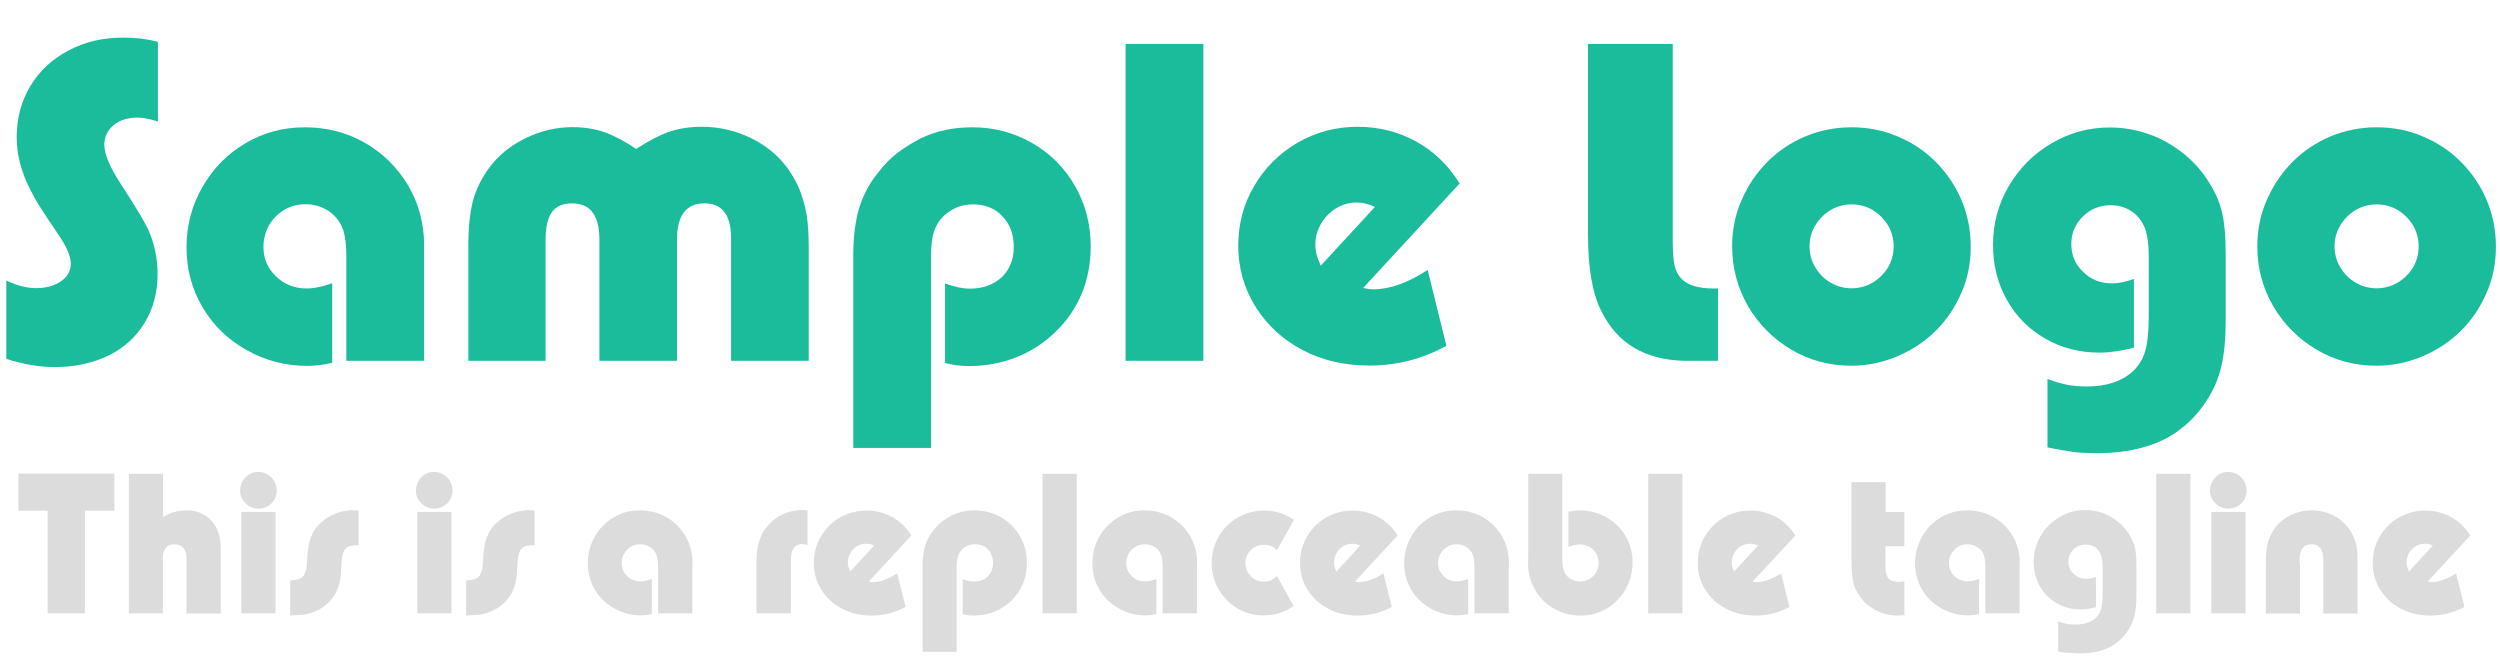
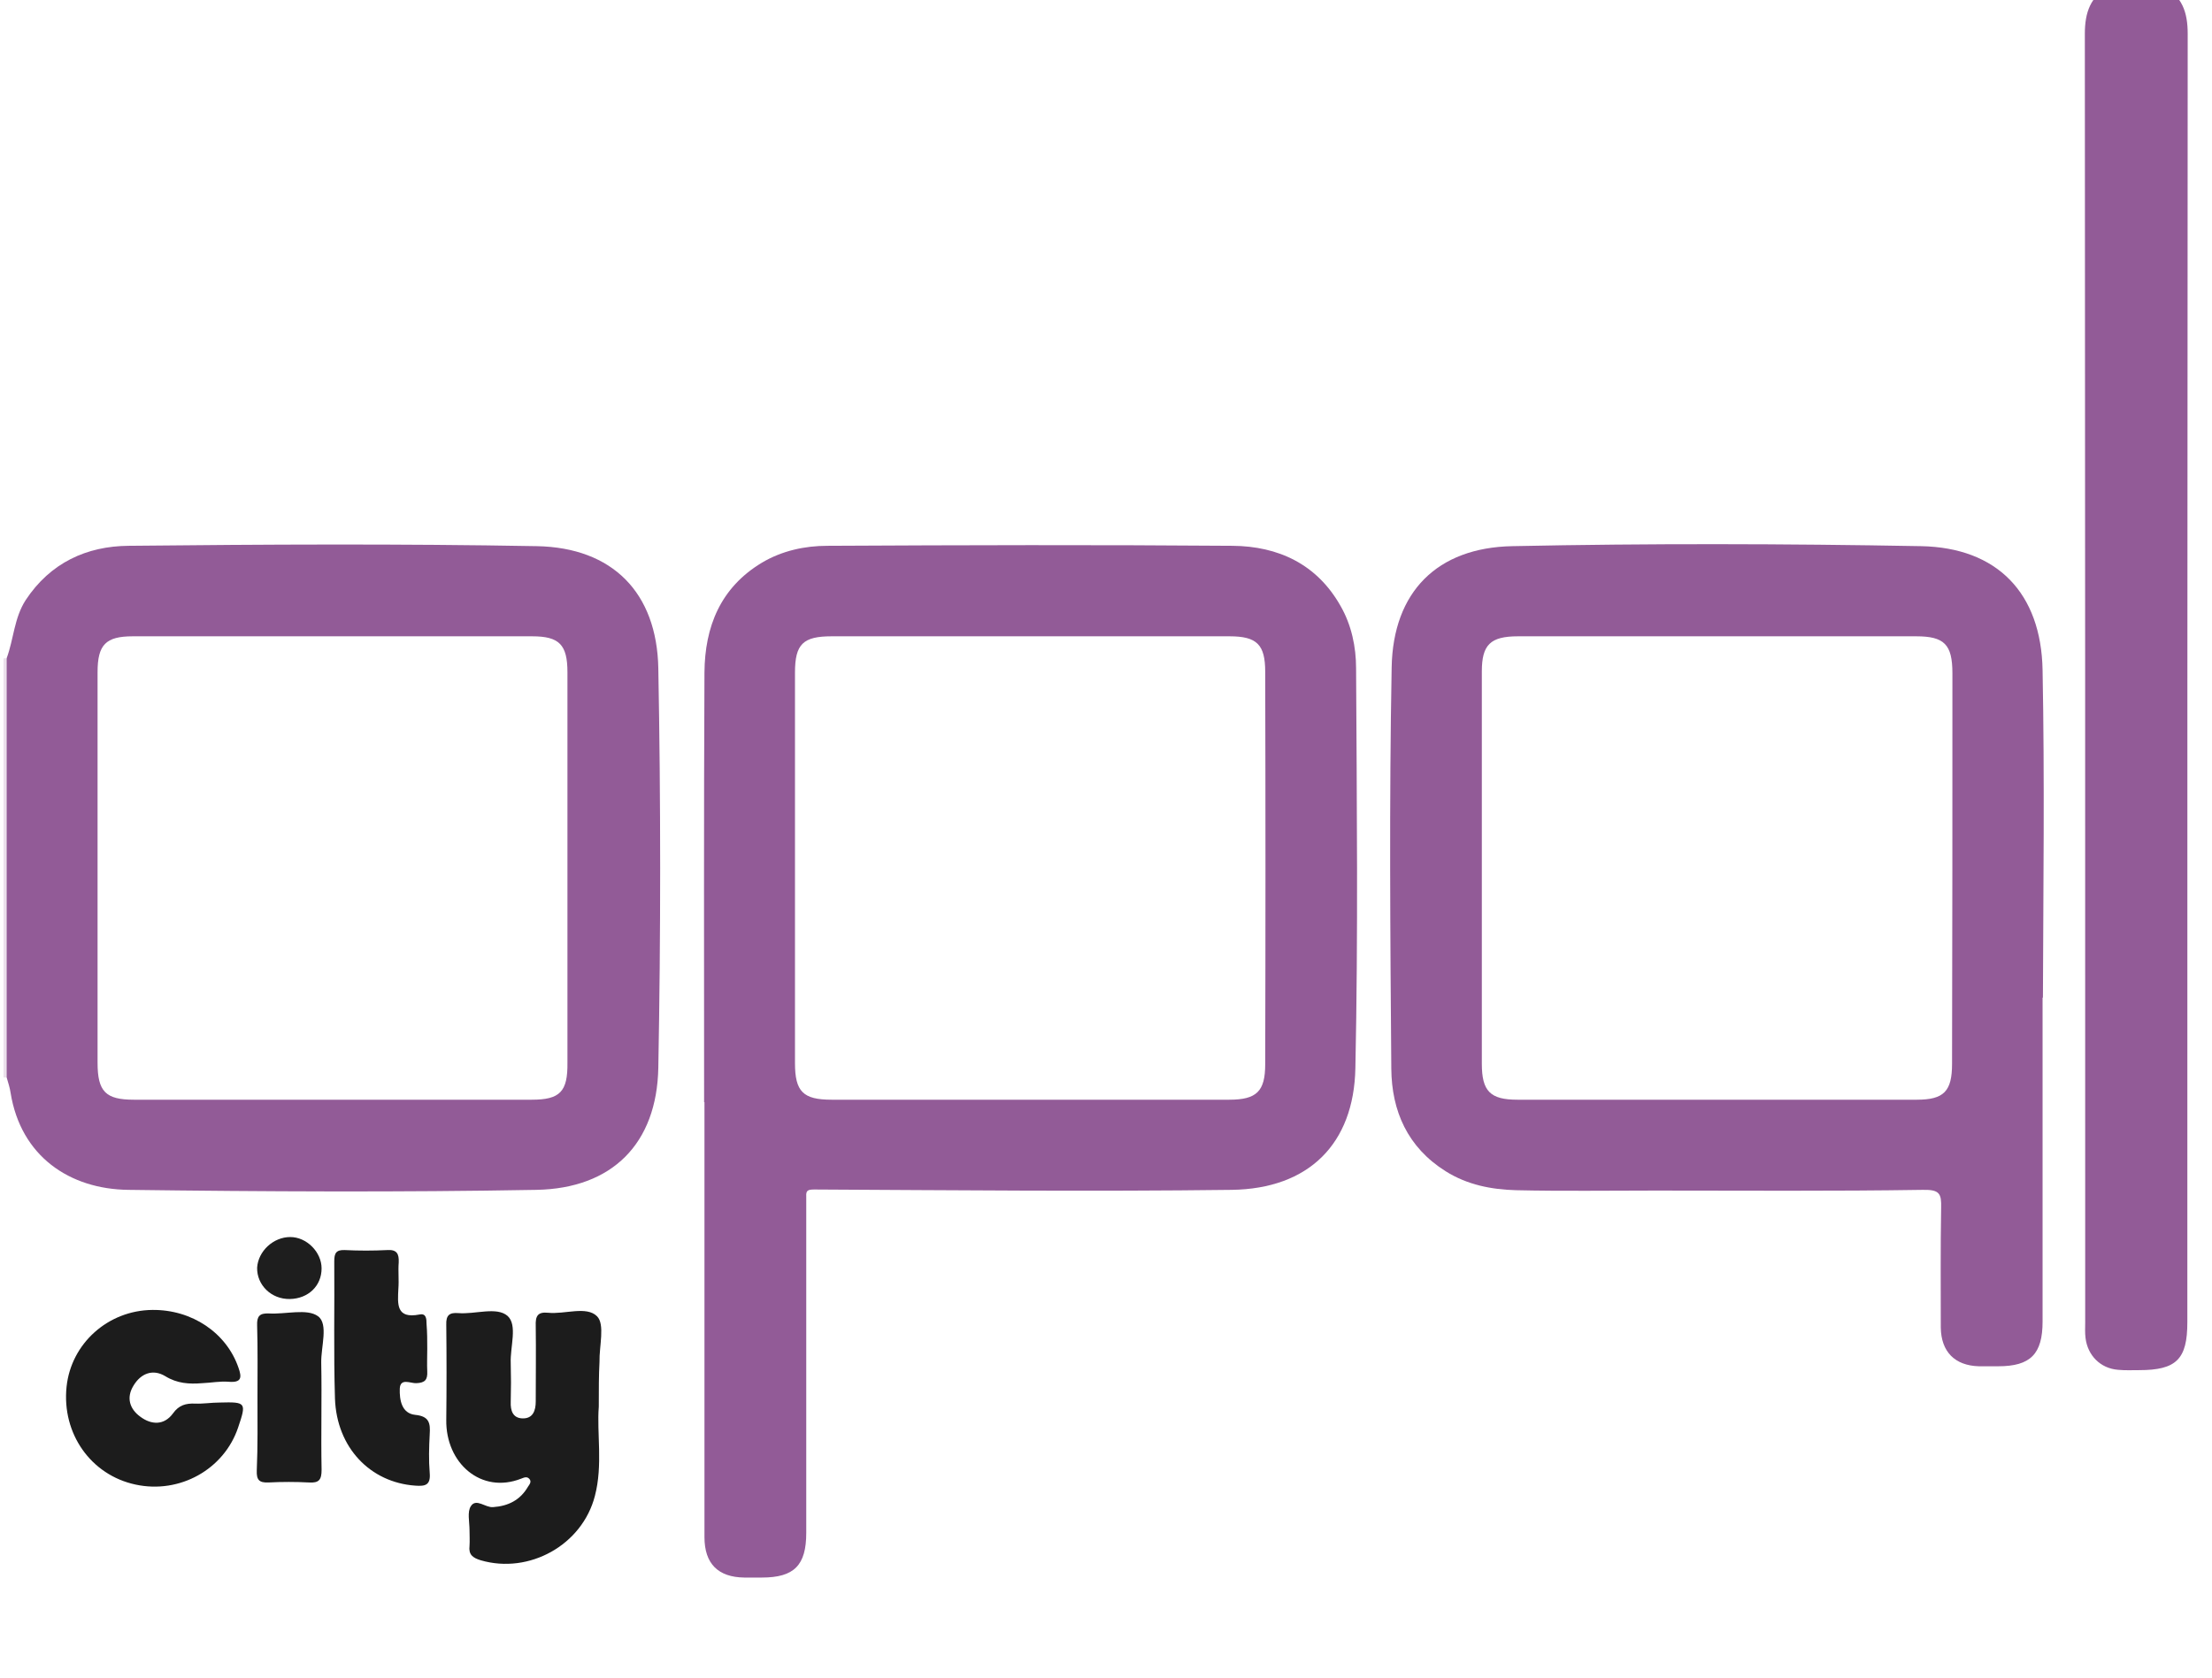
- <svg xmlns="http://www.w3.org/2000/svg" version="1.1" id="Group_1" x="0px" y="0px" viewBox="0 0 1469 389" style="enable-background:new 0 0 1469 389;" xml:space="preserve">
+ <svg xmlns="http://www.w3.org/2000/svg" version="1.1" id="Layer_1" x="0px" y="0px" viewBox="0 0 628 476.5" style="enable-background:new 0 0 628 476.5;" xml:space="preserve">
  <style type="text/css">
- 	.st0{fill:#1ABC9C;}
- 	.st1{fill:#DCDCDC;}
+ 	.st0{fill:#925B97;}
+ 	.st1{fill:#EBE0EB;}
+ 	.st2{fill:#1C1C1C;}
+ 	.st3{fill:#1E1E1E;}
</style>
  <g>
-     <path class="st0" d="M3.7,210.9v-46.1c6.2,3,12,4.5,17.6,4.5c5.9,0,10.8-1.4,14.6-4.1c3.8-2.6,5.7-6,5.7-10.2   c0-4.5-2.6-10.4-7.8-17.9c-3.3-4.7-6.7-10-10.4-15.7c-2.1-3.3-4.1-6.9-6.1-10.9c-5-10.1-7.5-20.1-7.5-29.9c0-11.1,2.7-21.1,8-30   c5.3-8.8,12.7-15.8,22.4-20.9c9.6-5.1,20.2-7.6,31.8-7.6c3.9,0,7.4,0.2,10.4,0.5c3.2,0.4,6.6,1,10.4,2v46.8   c-4.6-1.5-8.7-2.3-12.1-2.3c-5.6,0-10.3,1.5-13.9,4.4c-3.6,3-5.5,6.9-5.5,11.6c0,5.5,3.3,13.3,10,23.5c8,12.3,13.3,21.1,15.8,26.3   c3.6,8.1,5.5,16.8,5.5,26.1c0,10.7-2.5,20.2-7.5,28.5c-5.1,8.5-12.2,14.9-21.3,19.4c-9.4,4.5-19.9,6.8-31.6,6.8   C23.3,215.7,13.8,214.1,3.7,210.9z" />
-     <path class="st0" d="M249.2,150.9V212h-45.7v-55.1v-6.3c0-8.6-1.1-14.9-3.3-18.8c-2.1-3.8-5-6.7-8.6-8.7c-3.7-2.1-7.8-3.1-12.1-3.1   c-6.8,0-12.6,2.4-17.5,7.2c-4.8,5-7.2,11-7.2,17.9c0,6.9,2.5,12.7,7.4,17.3c4.8,4.7,10.8,7.1,18,7.1c4.3,0,9.3-1,15-3.1v46.8   c-5.3,1.2-10.1,1.8-14.6,1.8c-12.8,0-24.7-3.1-35.7-9.3c-11.1-6.2-19.7-14.6-25.9-25.2c-6.3-10.6-9.4-22.4-9.4-35.2   c0-12.7,3.1-24.6,9.4-35.5c6.2-10.8,14.6-19.4,25.2-25.6c10.5-6.3,22.2-9.4,34.9-9.4c12.8,0,24.6,3,35.3,9.1   c10.6,6.1,19.1,14.5,25.5,25.2c6.2,10.7,9.3,22.3,9.3,34.8V150.9z" />
-     <path class="st0" d="M320.8,212h-45.6v-61.8v-5.7c0-10.6,0.9-19.5,2.7-26.5c1.8-6.7,5-13.1,9.4-19.2c5.5-7.5,12.8-13.4,21.7-17.7   c9-4.3,18.1-6.4,27.3-6.4c6.9,0,13.2,1,19,3c5.6,2,11.8,5.3,18.5,9.8c7.4-4.8,13.9-8.2,19.5-10.1c5.6-1.9,12-2.9,19.2-2.9   c10,0,19.5,2.2,28.5,6.5c8.9,4.3,16.2,10.2,21.8,17.9c3.1,4.4,5.5,8.6,7.1,12.7c1.7,4.4,3.1,9.2,4.1,14.6   c0.8,5.5,1.2,11.5,1.2,18.3v5.7V212h-45.6v-66.6v-5.7c-0.1-13.5-5.3-20.2-15.7-20.2c-10.7,0-16.1,7.1-16.1,21.3v4.6V212h-45.6   v-66.6v-4.6c0-7-1.3-12.3-4-16c-2.5-3.5-6.6-5.3-12.1-5.3c-5.3,0-9.2,1.7-11.7,5c-2.5,3.4-3.8,8.8-3.8,16.2v4.6V212z" />
-     <path class="st0" d="M547,263.2h-45.6V158.4v-9c0-7.1,0.5-13.5,1.6-19.2c0.9-5.5,2.5-10.7,4.8-15.7c2-4.5,4.9-9.1,8.6-13.6   c3.5-4.5,7.2-8.2,11.2-11.3c4.4-3.2,8.8-5.9,13.2-8.2c4.3-2.1,9.1-3.8,14.6-5c5.1-1.1,10.4-1.6,16-1.6c12.6,0,24.4,3.1,35.2,9.3   c10.7,6.2,19.1,14.6,25.2,25.4c6.1,10.7,9.1,22.5,9.1,35.3c0,9.8-1.7,19-5.2,27.6c-3.6,8.6-8.7,16.1-15.3,22.4   c-6.7,6.6-14.4,11.6-22.9,15c-8.7,3.5-18.1,5.3-28.2,5.3c-4.5,0-9.2-0.6-14-1.8v-46.8c5.5,2.1,10.4,3.1,14.7,3.1   c7.6,0,13.9-2.3,18.7-6.8c4.6-4.5,7-10.4,7-17.6c0-5-1-9.4-3-13.1c-2.1-3.7-4.9-6.7-8.5-8.9c-3.7-2.1-7.9-3.1-12.5-3.1   c-4.5,0-8.7,1.1-12.5,3.3c-3.8,2.3-6.7,5.1-8.6,8.6c-1.5,2.7-2.4,5.4-2.7,8c-0.5,2.8-0.8,6.5-0.8,10.9v6.1V263.2z" />
-     <path class="st0" d="M707.1,212h-45.7V25.8h45.7V212z" />
-     <path class="st0" d="M838.9,158.6l11,44.6c-14,7.7-29.1,11.6-45.1,11.6c-14.7,0-27.9-3-39.4-9.1c-6-3.2-11.3-6.9-15.8-11.1   s-8.5-9-11.9-14.4c-6.7-10.8-10.1-22.8-10.1-35.9c0-12.7,3.1-24.4,9.4-35.1c6.1-10.5,14.6-19,25.5-25.4c10.8-6.2,22.6-9.3,35.3-9.3   c12.4,0,23.8,2.9,34.2,8.6c5.2,2.8,9.9,6.3,14.2,10.4c4.3,4.1,8.1,8.9,11.5,14.3L801,169.2c2.1,0.5,4,0.8,5.9,0.8   C816.7,170,827.3,166.2,838.9,158.6z M776.1,156.1l31.8-34.5c-3.5-1.7-7.1-2.6-10.6-2.6c-4.4,0-8.4,1.1-12.1,3.3   c-3.8,2.4-6.8,5.4-8.9,9.1c-2.3,3.9-3.4,8-3.4,12.4C772.9,147.7,774,151.8,776.1,156.1z" />
-     <path class="st0" d="M1006.5,169.5h3V212h-9.3h-10.4c-23.2-0.5-39.5-10.2-48.8-29.1c-5.3-10.2-7.9-25.4-7.9-45.7v-6.8V25.8h49.8   v109.4v6c0,6.7,0.4,11.7,1.1,14.9c0.7,3.1,2.1,5.7,4.1,7.8C991.8,167.6,998,169.5,1006.5,169.5z" />
-     <path class="st0" d="M1017.8,144.8c0-9.6,1.8-18.7,5.5-27.1c3.7-8.6,8.8-16.1,15.1-22.5c6.5-6.5,14-11.5,22.5-15.1   c8.5-3.5,17.5-5.3,27-5.3c9.8,0,19,1.8,27.4,5.5c8.6,3.6,16,8.6,22.2,14.9c6.4,6.4,11.4,13.8,15,22.2c3.6,8.5,5.5,17.6,5.5,27.6   c0,9.7-1.8,18.8-5.5,27.1c-3.7,8.5-8.7,16-15,22.2c-6.3,6.3-13.8,11.3-22.5,15s-17.8,5.6-27.1,5.6c-12.8,0-24.6-3.1-35.2-9.4   c-10.7-6.3-19.2-14.8-25.5-25.5C1021,169.2,1017.8,157.5,1017.8,144.8z M1063.3,144.8c0,4.5,1.1,8.6,3.4,12.3c2.2,3.8,5.2,6.8,9,9   c3.8,2.2,7.9,3.3,12.3,3.3c4.4,0,8.5-1.1,12.3-3.3c3.7-2.2,6.8-5.2,9.1-9c2.2-3.7,3.3-7.8,3.3-12.3c0-4.5-1.1-8.6-3.3-12.4   c-2.3-3.7-5.3-6.7-9-9c-3.8-2.2-8-3.3-12.4-3.3c-4.5,0-8.5,1.1-12.3,3.3c-3.8,2.3-6.8,5.3-9,9   C1064.4,136.1,1063.3,140.2,1063.3,144.8z" />
-     <path class="st0" d="M1203.1,262.9v-40.2c4.2,1.5,8,2.7,11.6,3.4c3.2,0.6,7,1,11.5,1c8.6,0,15.9-1.7,21.7-5   c5.7-3.2,9.8-7.9,12.1-14.2c1.7-4.6,2.6-12.1,2.6-22.4v-34.5c0-8.5-1-14.8-3.1-18.8c-1.9-3.7-4.5-6.6-7.9-8.6c-3.4-2-7.1-3-11.3-3   c-6.5,0-12,2.2-16.5,6.7c-4.5,4.5-6.7,9.8-6.7,16.1c0,6.5,2.3,12,7,16.4c4.5,4.5,10.1,6.7,17,6.7c3.9,0,8.2-0.9,12.8-2.6v40.4   c-7.4,1.9-14.1,2.9-20.3,2.9c-11.8,0-22.5-2.8-31.9-8.3c-9.6-5.5-17.1-13.1-22.4-22.6c-5.5-9.7-8.2-20.5-8.2-32.5   c0-12.5,3.1-24,9.3-34.5c6.2-10.5,14.5-18.9,25.1-25.1c10.5-6.2,22-9.3,34.2-9.3c7.8,0,15.5,1.3,23.2,4c7.3,2.6,14.1,6.5,20.6,11.7   c6.1,5,11.1,10.8,15.1,17.5c3.5,5.6,5.9,11.4,7.2,17.3c1.4,6,2,13.9,2,23.6v39.1c0,11.3-0.9,20.4-2.6,27.4   c-1.7,7.3-4.7,14.1-9,20.5c-4.3,6.6-9.6,12.3-16.1,17c-6,4.5-13.1,7.8-21.3,10c-8,2.2-17.1,3.3-27.3,3.3c-4,0-8.4-0.2-13.1-0.7   C1214,264.9,1208.9,264.1,1203.1,262.9z" />
-     <path class="st0" d="M1326.4,144.8c0-9.6,1.8-18.7,5.5-27.1c3.7-8.6,8.8-16.1,15.1-22.5c6.5-6.5,14-11.5,22.5-15.1   c8.5-3.5,17.5-5.3,27-5.3c9.8,0,19,1.8,27.4,5.5c8.6,3.6,16,8.6,22.2,14.9c6.4,6.4,11.4,13.8,15,22.2c3.6,8.5,5.5,17.6,5.5,27.6   c0,9.7-1.8,18.8-5.5,27.1c-3.7,8.5-8.7,16-15,22.2c-6.3,6.3-13.8,11.3-22.5,15s-17.8,5.6-27.1,5.6c-12.8,0-24.6-3.1-35.2-9.4   c-10.7-6.3-19.2-14.8-25.5-25.5C1329.5,169.2,1326.4,157.5,1326.4,144.8z M1371.8,144.8c0,4.5,1.1,8.6,3.4,12.3   c2.2,3.8,5.2,6.8,9,9c3.8,2.2,7.9,3.3,12.3,3.3c4.4,0,8.5-1.1,12.3-3.3c3.7-2.2,6.8-5.2,9.1-9c2.2-3.7,3.3-7.8,3.3-12.3   c0-4.5-1.1-8.6-3.3-12.4c-2.3-3.7-5.3-6.7-9-9c-3.8-2.2-8-3.3-12.4-3.3c-4.5,0-8.5,1.1-12.3,3.3c-3.8,2.3-6.8,5.3-9,9   C1372.9,136.1,1371.8,140.2,1371.8,144.8z" />
-   </g>
-   <g>
-     <path class="st1" d="M49.9,360.4H28v-60.3H10.8v-21.8h56.4v21.8H49.9V360.4z" />
-     <path class="st1" d="M95.9,360.4H75.7v-82h20.1v25.4c4-2.6,8.8-3.9,14.1-3.9c2.9,0,5.6,0.5,8.1,1.6c2.5,1.1,4.6,2.6,6.3,4.5   c1.7,2,3.1,4.2,4,6.9c1,2.6,1.4,5.6,1.4,8.8v1.9v36.9h-20.1V330v-1.9c0-2.6-0.6-4.7-1.8-6.1c-1.2-1.4-3-2.2-5.3-2.2   c-2.2,0-3.8,0.7-5,2.1c-1.2,1.4-1.8,3.4-1.8,5.9v2.4V360.4z" />
-     <path class="st1" d="M141.1,288.4c0-2,0.5-3.9,1.4-5.6c0.9-1.6,2.2-3,3.9-4.1c1.6-1,3.4-1.4,5.3-1.4c2,0,3.9,0.5,5.5,1.5   c1.7,1,3,2.3,4,4c0.9,1.7,1.4,3.5,1.4,5.5c0,1.9-0.5,3.7-1.4,5.3c-1,1.7-2.4,3-4,3.9c-1.7,1-3.5,1.4-5.3,1.4   c-1.9,0-3.7-0.5-5.3-1.4c-1.7-1-3-2.2-4-3.8C141.6,292,141.1,290.3,141.1,288.4z M161.9,360.4h-20.1v-59.6h20.1V360.4z" />
-     <path class="st1" d="M170.5,361.6v-20.6c3.5,0,5.9-0.7,7.3-2c1.4-1.4,2.2-3.7,2.5-7.1l0.4-6.4c0.4-4.8,1.3-8.7,2.9-11.9   c1.5-3.1,3.8-5.9,7.1-8.3c5-3.6,10.6-5.5,16.9-5.5c0.7,0,1.7,0.1,3.1,0.2v20.5c-0.3,0-0.9-0.1-1.8-0.1c-2.8,0-4.8,0.8-6.1,2.3   c-1.2,1.4-1.9,4-2.1,7.8l-0.4,6.7c-0.2,3.6-1,6.9-2.3,9.8c-1.4,3-3.3,5.6-5.8,7.8c-2.4,2.2-5.3,3.9-8.5,5   c-3.3,1.2-6.8,1.7-10.4,1.7C172.1,361.7,171.1,361.7,170.5,361.6z" />
-     <path class="st1" d="M244.4,288.4c0-2,0.5-3.9,1.4-5.6c0.9-1.6,2.2-3,3.9-4.1c1.6-1,3.4-1.4,5.3-1.4c2,0,3.9,0.5,5.5,1.5   c1.7,1,3,2.3,4,4c0.9,1.7,1.4,3.5,1.4,5.5c0,1.9-0.5,3.7-1.4,5.3c-1,1.7-2.4,3-4,3.9c-1.7,1-3.5,1.4-5.3,1.4   c-1.9,0-3.7-0.5-5.3-1.4c-1.7-1-3-2.2-4-3.8C244.9,292,244.4,290.3,244.4,288.4z M265.3,360.4h-20.1v-59.6h20.1V360.4z" />
-     <path class="st1" d="M273.9,361.6v-20.6c3.5,0,5.9-0.7,7.3-2c1.4-1.4,2.2-3.7,2.5-7.1l0.4-6.4c0.4-4.8,1.3-8.7,2.9-11.9   c1.5-3.1,3.8-5.9,7.1-8.3c5-3.6,10.6-5.5,16.9-5.5c0.7,0,1.7,0.1,3.1,0.2v20.5c-0.3,0-0.9-0.1-1.8-0.1c-2.8,0-4.8,0.8-6.1,2.3   c-1.2,1.4-1.9,4-2.1,7.8l-0.4,6.7c-0.2,3.6-1,6.9-2.3,9.8c-1.4,3-3.3,5.6-5.8,7.8c-2.4,2.2-5.3,3.9-8.5,5   c-3.3,1.2-6.8,1.7-10.4,1.7C275.4,361.7,274.5,361.7,273.9,361.6z" />
-     <path class="st1" d="M406.8,333.5v26.9h-20.1v-24.3v-2.8c0-3.8-0.5-6.6-1.4-8.3c-0.9-1.7-2.2-3-3.8-3.8c-1.6-0.9-3.4-1.4-5.3-1.4   c-3,0-5.6,1.1-7.7,3.2c-2.1,2.2-3.2,4.8-3.2,7.9c0,3,1.1,5.6,3.2,7.6c2.1,2.1,4.8,3.1,7.9,3.1c1.9,0,4.1-0.5,6.6-1.4v20.6   c-2.3,0.5-4.5,0.8-6.4,0.8c-5.6,0-10.9-1.4-15.7-4.1c-4.9-2.7-8.7-6.4-11.4-11.1c-2.8-4.7-4.1-9.9-4.1-15.5   c0-5.6,1.4-10.8,4.1-15.6c2.7-4.8,6.4-8.5,11.1-11.3c4.6-2.8,9.8-4.1,15.4-4.1c5.6,0,10.8,1.3,15.6,4c4.7,2.7,8.4,6.4,11.2,11.1   c2.7,4.7,4.1,9.8,4.1,15.3V333.5z" />
-     <path class="st1" d="M464.6,360.4h-20.1v-27.8v-2.9c0-3.4,0.3-6.6,1-9.4c0.7-3,1.7-5.6,3-7.8c1.4-2.3,3.2-4.4,5.2-6.2   c5-4.4,11-6.6,18-6.6c0.6,0,1.6,0.1,2.8,0.2v20.4c-1.2-0.4-2.2-0.6-3.1-0.6c-2.9,0-4.9,1.4-6,4.3c-0.5,1.2-0.7,3.5-0.7,7v1.4V360.4   z" />
-     <path class="st1" d="M527.2,336.9l4.9,19.7c-6.2,3.4-12.8,5.1-19.9,5.1c-6.5,0-12.3-1.3-17.4-4c-2.6-1.4-5-3-7-4.9   c-2-1.9-3.7-4-5.2-6.3c-3-4.8-4.4-10-4.4-15.8c0-5.6,1.4-10.8,4.1-15.4c2.7-4.6,6.4-8.4,11.2-11.2c4.8-2.7,10-4.1,15.6-4.1   c5.4,0,10.5,1.3,15.1,3.8c2.3,1.2,4.4,2.8,6.3,4.6c1.9,1.8,3.6,3.9,5,6.3l-25,27c0.9,0.2,1.8,0.4,2.6,0.4   C517.4,341.9,522.1,340.2,527.2,336.9z M499.6,335.8l14-15.2c-1.6-0.8-3.1-1.1-4.7-1.1c-1.9,0-3.7,0.5-5.3,1.4c-1.7,1-3,2.4-3.9,4   c-1,1.7-1.5,3.5-1.5,5.5C498.1,332.1,498.6,333.9,499.6,335.8z" />
-     <path class="st1" d="M562.2,383h-20.1v-46.2v-4c0-3.1,0.2-5.9,0.7-8.5c0.4-2.4,1.1-4.7,2.1-6.9c0.9-2,2.1-4,3.8-6   c1.5-2,3.2-3.6,4.9-5c1.9-1.4,3.9-2.6,5.8-3.6c1.9-0.9,4-1.7,6.4-2.2c2.2-0.5,4.6-0.7,7-0.7c5.6,0,10.7,1.4,15.5,4.1   c4.7,2.7,8.4,6.5,11.1,11.2c2.7,4.7,4,9.9,4,15.6c0,4.3-0.8,8.4-2.3,12.1c-1.6,3.8-3.8,7.1-6.7,9.9c-3,2.9-6.3,5.1-10.1,6.6   c-3.8,1.6-8,2.3-12.4,2.3c-2,0-4.1-0.3-6.2-0.8v-20.6c2.4,0.9,4.6,1.4,6.5,1.4c3.4,0,6.1-1,8.2-3c2-2,3.1-4.6,3.1-7.8   c0-2.2-0.4-4.1-1.3-5.8c-0.9-1.6-2.2-2.9-3.7-3.9c-1.6-0.9-3.5-1.4-5.5-1.4c-2,0-3.8,0.5-5.5,1.4c-1.7,1-2.9,2.3-3.8,3.8   c-0.6,1.2-1,2.4-1.2,3.5c-0.2,1.2-0.4,2.8-0.4,4.8v2.7V383z" />
-     <path class="st1" d="M632.7,360.4h-20.1v-82h20.1V360.4z" />
-     <path class="st1" d="M703.3,333.5v26.9h-20.1v-24.3v-2.8c0-3.8-0.5-6.6-1.4-8.3c-0.9-1.7-2.2-3-3.8-3.8c-1.6-0.9-3.4-1.4-5.3-1.4   c-3,0-5.6,1.1-7.7,3.2c-2.1,2.2-3.2,4.8-3.2,7.9c0,3,1.1,5.6,3.2,7.6c2.1,2.1,4.8,3.1,7.9,3.1c1.9,0,4.1-0.5,6.6-1.4v20.6   c-2.3,0.5-4.5,0.8-6.4,0.8c-5.6,0-10.9-1.4-15.7-4.1c-4.9-2.7-8.7-6.4-11.4-11.1c-2.8-4.7-4.1-9.9-4.1-15.5   c0-5.6,1.4-10.8,4.1-15.6c2.7-4.8,6.4-8.5,11.1-11.3c4.6-2.8,9.8-4.1,15.4-4.1c5.6,0,10.8,1.3,15.6,4c4.7,2.7,8.4,6.4,11.2,11.1   c2.7,4.7,4.1,9.8,4.1,15.3V333.5z" />
-     <path class="st1" d="M750.3,338.4l9.8,17.7c-5.2,3.7-11.2,5.5-17.8,5.5c-5.5,0-10.6-1.4-15.2-4.1c-4.6-2.8-8.3-6.5-11-11.2   c-2.8-4.8-4.1-9.9-4.1-15.4c0-5.6,1.4-10.8,4.1-15.6c2.7-4.7,6.4-8.5,11.2-11.2c4.8-2.7,10-4.1,15.6-4.1c6.3,0,12,1.8,17.4,5.5   l-9.9,17.7c-1.3-1.1-2.5-1.9-3.7-2.4c-1.1-0.5-2.4-0.7-4-0.7c-2,0-3.8,0.5-5.5,1.4c-1.7,1-3,2.3-4,3.9c-1,1.7-1.4,3.5-1.4,5.5   c0,2,0.5,3.8,1.5,5.5c1,1.7,2.3,3,4,4c1.7,1,3.5,1.4,5.5,1.4c1.5,0,2.8-0.3,4-0.8C748,340.3,749.2,339.5,750.3,338.4z" />
-     <path class="st1" d="M812.9,336.9l4.9,19.7c-6.2,3.4-12.8,5.1-19.9,5.1c-6.5,0-12.3-1.3-17.4-4c-2.6-1.4-5-3-7-4.9   c-2-1.9-3.7-4-5.2-6.3c-3-4.8-4.4-10-4.4-15.8c0-5.6,1.4-10.8,4.1-15.4c2.7-4.6,6.4-8.4,11.2-11.2c4.8-2.7,10-4.1,15.6-4.1   c5.4,0,10.5,1.3,15.1,3.8c2.3,1.2,4.4,2.8,6.3,4.6c1.9,1.8,3.6,3.9,5,6.3l-25,27c0.9,0.2,1.8,0.4,2.6,0.4   C803.1,341.9,807.8,340.2,812.9,336.9z M785.3,335.8l14-15.2c-1.6-0.8-3.1-1.1-4.7-1.1c-1.9,0-3.7,0.5-5.3,1.4c-1.7,1-3,2.4-3.9,4   c-1,1.7-1.5,3.5-1.5,5.5C783.8,332.1,784.3,333.9,785.3,335.8z" />
-     <path class="st1" d="M886.5,333.5v26.9h-20.1v-24.3v-2.8c0-3.8-0.5-6.6-1.4-8.3c-0.9-1.7-2.2-3-3.8-3.8c-1.6-0.9-3.4-1.4-5.3-1.4   c-3,0-5.6,1.1-7.7,3.2c-2.1,2.2-3.2,4.8-3.2,7.9c0,3,1.1,5.6,3.2,7.6c2.1,2.1,4.8,3.1,7.9,3.1c1.9,0,4.1-0.5,6.6-1.4v20.6   c-2.3,0.5-4.5,0.8-6.4,0.8c-5.6,0-10.9-1.4-15.7-4.1c-4.9-2.7-8.7-6.4-11.4-11.1c-2.8-4.7-4.1-9.9-4.1-15.5   c0-5.6,1.4-10.8,4.1-15.6c2.7-4.8,6.4-8.5,11.1-11.3c4.6-2.8,9.8-4.1,15.4-4.1c5.6,0,10.8,1.3,15.6,4c4.7,2.7,8.4,6.4,11.2,11.1   c2.7,4.7,4.1,9.8,4.1,15.3V333.5z" />
-     <path class="st1" d="M898,328v-49.6H918v47.1v2.7c0,3.6,0.5,6.4,1.4,8.3c0.9,1.7,2.2,3,3.8,3.8c1.6,0.9,3.4,1.4,5.3,1.4   c2,0,3.9-0.5,5.5-1.5c1.7-1,3-2.3,3.9-4c1-1.7,1.4-3.5,1.4-5.5c0-2-0.5-3.8-1.4-5.5c-1-1.7-2.4-3-4-3.9c-1.8-0.9-3.7-1.4-5.7-1.4   c-1.9,0-4.1,0.5-6.6,1.4v-20.6c2.3-0.5,4.5-0.8,6.4-0.8c5.7,0,11,1.3,15.8,4c4.8,2.7,8.6,6.4,11.4,11.1c2.8,4.7,4.1,9.9,4.1,15.6   c0,5.6-1.4,10.8-4.1,15.6c-2.8,4.8-6.5,8.6-11.1,11.4c-4.7,2.8-9.8,4.1-15.4,4.1c-5.6,0-10.8-1.3-15.5-4   c-4.8-2.7-8.5-6.4-11.2-11.1c-2.8-4.7-4.1-9.8-4.1-15.3V328z" />
-     <path class="st1" d="M988.6,360.4h-20.1v-82h20.1V360.4z" />
-     <path class="st1" d="M1046.6,336.9l4.9,19.7c-6.2,3.4-12.8,5.1-19.9,5.1c-6.5,0-12.3-1.3-17.4-4c-2.6-1.4-5-3-7-4.9   c-2-1.9-3.7-4-5.2-6.3c-3-4.8-4.4-10-4.4-15.8c0-5.6,1.4-10.8,4.1-15.4c2.7-4.6,6.4-8.4,11.2-11.2c4.8-2.7,10-4.1,15.6-4.1   c5.4,0,10.5,1.3,15.1,3.8c2.3,1.2,4.4,2.8,6.3,4.6c1.9,1.8,3.6,3.9,5,6.3l-25,27c0.9,0.2,1.8,0.4,2.6,0.4   C1036.8,341.9,1041.5,340.2,1046.6,336.9z M1019,335.8l14-15.2c-1.6-0.8-3.1-1.1-4.7-1.1c-1.9,0-3.7,0.5-5.3,1.4   c-1.7,1-3,2.4-3.9,4c-1,1.7-1.5,3.5-1.5,5.5C1017.5,332.1,1018,333.9,1019,335.8z" />
-     <path class="st1" d="M1107.9,300.9h11.1v20.1h-11.1v9.6v2.7c0,3,0.6,5.2,1.9,6.6c1.2,1.4,3.3,2,6.1,2c0.2,0,1.3-0.1,3.1-0.3v19.8   c-1.7,0.2-3,0.3-4,0.3c-3,0-5.8-0.4-8.4-1.3c-2.7-0.8-5.1-2-7.4-3.6c-2.2-1.5-4.2-3.4-5.9-5.7c-1.4-2-2.5-3.9-3.3-5.8   c-0.8-1.8-1.3-4-1.6-6.6c-0.3-2.7-0.5-6-0.5-9.9V327v-43.7h20.1V300.9z" />
-     <path class="st1" d="M1186.7,333.5v26.9h-20.1v-24.3v-2.8c0-3.8-0.5-6.6-1.4-8.3c-0.9-1.7-2.2-3-3.8-3.8c-1.6-0.9-3.4-1.4-5.3-1.4   c-3,0-5.6,1.1-7.7,3.2c-2.1,2.2-3.2,4.8-3.2,7.9c0,3,1.1,5.6,3.2,7.6c2.1,2.1,4.8,3.1,7.9,3.1c1.9,0,4.1-0.5,6.6-1.4v20.6   c-2.3,0.5-4.5,0.8-6.4,0.8c-5.6,0-10.9-1.4-15.7-4.1c-4.9-2.7-8.7-6.4-11.4-11.1c-2.8-4.7-4.1-9.9-4.1-15.5   c0-5.6,1.4-10.8,4.1-15.6c2.7-4.8,6.4-8.5,11.1-11.3c4.6-2.8,9.8-4.1,15.4-4.1c5.6,0,10.8,1.3,15.6,4c4.7,2.7,8.4,6.4,11.2,11.1   c2.7,4.7,4.1,9.8,4.1,15.3V333.5z" />
-     <path class="st1" d="M1209.4,382.8v-17.7c1.8,0.7,3.5,1.2,5.1,1.5c1.4,0.3,3.1,0.4,5,0.4c3.8,0,7-0.7,9.6-2.2   c2.5-1.4,4.3-3.5,5.3-6.3c0.8-2,1.1-5.3,1.1-9.9v-15.2c0-3.8-0.5-6.5-1.4-8.3c-0.8-1.6-2-2.9-3.5-3.8c-1.5-0.9-3.1-1.3-5-1.3   c-2.9,0-5.3,1-7.3,2.9c-2,2-2.9,4.3-2.9,7.1c0,2.9,1,5.3,3.1,7.2c2,2,4.5,2.9,7.5,2.9c1.7,0,3.6-0.4,5.6-1.1v17.8   c-3.2,0.8-6.2,1.3-9,1.3c-5.2,0-9.9-1.2-14.1-3.7c-4.2-2.4-7.5-5.8-9.9-10c-2.4-4.3-3.6-9.1-3.6-14.3c0-5.5,1.4-10.6,4.1-15.2   c2.7-4.6,6.4-8.3,11.1-11.1s9.7-4.1,15.1-4.1c3.4,0,6.9,0.6,10.2,1.7c3.2,1.2,6.2,2.9,9.1,5.2c2.7,2.2,4.9,4.8,6.7,7.7   c1.5,2.5,2.6,5,3.2,7.6c0.6,2.6,0.9,6.1,0.9,10.4v17.2c0,5-0.4,9-1.1,12.1c-0.8,3.2-2.1,6.2-4,9c-1.9,2.9-4.2,5.4-7.1,7.5   c-2.6,2-5.8,3.4-9.4,4.4c-3.5,1-7.5,1.4-12,1.4c-1.8,0-3.7-0.1-5.8-0.3C1214.2,383.7,1211.9,383.4,1209.4,382.8z" />
-     <path class="st1" d="M1287.1,360.4H1267v-82h20.1V360.4z" />
-     <path class="st1" d="M1298.6,288.4c0-2,0.5-3.9,1.4-5.6c0.9-1.6,2.2-3,3.9-4.1c1.6-1,3.4-1.4,5.3-1.4c2,0,3.9,0.5,5.5,1.5   c1.7,1,3,2.3,4,4c0.9,1.7,1.4,3.5,1.4,5.5c0,1.9-0.5,3.7-1.4,5.3c-1,1.7-2.4,3-4,3.9c-1.7,1-3.5,1.4-5.3,1.4   c-1.9,0-3.7-0.5-5.3-1.4c-1.7-1-3-2.2-4-3.8C1299.1,292,1298.6,290.3,1298.6,288.4z M1319.5,360.4h-20.1v-59.6h20.1V360.4z" />
-     <path class="st1" d="M1351.5,330.9v29.6h-20.1V333v-2.1c0-4.4,0.3-8,0.9-10.8c0.6-2.7,1.7-5.4,3.2-8c2.5-3.9,5.7-6.9,9.7-9   c4-2.1,8.4-3.2,13.1-3.2c5.5,0,10.4,1.4,14.8,4.1c4.4,2.8,7.7,6.5,9.7,11.2c1,2,1.7,4.2,2,6.4c0.4,2.2,0.5,5.3,0.5,9.3v2.1v27.5   h-20.1v-29.6v-2c-0.1-6.1-2.4-9.1-7-9.1c-4.6,0-7,3-7,9.1V330.9z" />
-     <path class="st1" d="M1443.2,336.9l4.9,19.7c-6.2,3.4-12.8,5.1-19.9,5.1c-6.5,0-12.3-1.3-17.4-4c-2.6-1.4-5-3-7-4.9   c-2-1.9-3.7-4-5.2-6.3c-3-4.8-4.4-10-4.4-15.8c0-5.6,1.4-10.8,4.1-15.4c2.7-4.6,6.4-8.4,11.2-11.2c4.8-2.7,10-4.1,15.6-4.1   c5.4,0,10.5,1.3,15.1,3.8c2.3,1.2,4.4,2.8,6.3,4.6c1.9,1.8,3.6,3.9,5,6.3l-25,27c0.9,0.2,1.8,0.4,2.6,0.4   C1433.4,341.9,1438.1,340.2,1443.2,336.9z M1415.5,335.8l14-15.2c-1.6-0.8-3.1-1.1-4.7-1.1c-1.9,0-3.7,0.5-5.3,1.4   c-1.7,1-3,2.4-3.9,4c-1,1.7-1.5,3.5-1.5,5.5C1414.1,332.1,1414.6,333.9,1415.5,335.8z" />
+     <path class="st0" d="M614-4c5.5,2.9,7.1,7.4,7.1,13.6c-0.1,122-0.1,243.9-0.1,365.9c0,10.5-3.1,13.6-13.7,13.6c-2,0-4,0.1-6-0.1   c-5-0.4-8.6-4.1-9.2-9c-0.2-1.5-0.1-3-0.1-4.5c0-122,0-243.9-0.1-365.9c0-6.1,1.6-10.7,7.1-13.6C604-4,609-4,614-4z" />
+     <path class="st1" d="M1.9,306l-0.4,0L1,306c0-39.7,0-79.3,0-119c0.3-0.1,0.6-0.1,0.9,0c2,1.8,1.7,4.2,1.7,6.5   c0.1,35.4,0.1,70.7,0,106.1C3.6,301.8,3.9,304.2,1.9,306z" />
+     <path class="st2" d="M170,399.5c-0.6,7.4,1.2,16.5-1.1,25.3c-3.6,14-18.7,22.3-32.4,18.3c-2.3-0.7-3.5-1.6-3.2-4.1   c0.1-1.5,0-3,0-4.5c0-2.3-0.7-5.2,0.4-6.8c1.5-2.3,4.1,0.5,6.3,0.3c4.3-0.3,7.7-2,9.9-5.8c0.4-0.6,1.1-1.4,0.4-2.2   c-0.7-0.8-1.5-0.4-2.3-0.1c-11.4,4.5-21.5-4.4-21.3-16.7c0.1-9,0.1-18,0-27c-0.1-2.7,0.9-3.5,3.4-3.3c4.8,0.4,10.9-1.9,14,0.8   c2.9,2.6,0.7,8.8,0.9,13.4c0.1,3.7,0.1,7.3,0,11c-0.1,2.5,0.6,4.6,3.3,4.7c3,0.1,3.8-2.2,3.8-4.8c0-7.2,0.1-14.3,0-21.5   c-0.1-2.7,0.5-4,3.5-3.7c4.7,0.5,10.9-2,13.9,1c2.3,2.3,0.6,8.5,0.7,13C170,390.6,170,394.3,170,399.5z" />
+     <path class="st2" d="M57.4,392.8c-3.7,0.3-7.1,0.1-10.5-2c-3.5-2.1-6.9-0.8-9,2.7c-2.1,3.4-1.1,6.6,1.9,8.8   c3.2,2.4,6.8,2.5,9.3-0.9c1.7-2.4,3.7-2.9,6.3-2.8c2.3,0.1,4.6-0.3,7-0.3c7.5-0.2,7.6,0,5.2,7.1c-4,11.9-16.6,18.9-29.1,16.2   c-12.7-2.7-21-14.5-19.6-27.8c1.3-12.3,11.8-21.7,24.4-21.8c11.2-0.1,21,6.5,24.4,16.4c1,2.8,0.9,4.3-2.8,4   C62.4,392.2,59.9,392.7,57.4,392.8z" />
+     <path class="st2" d="M121.3,383c0,2.2-0.1,4.3,0,6.5c0.1,2.3-0.6,3.2-3.1,3.3c-1.6,0.1-4.6-1.6-4.7,1.6c-0.1,3.1,0.5,7,4.4,7.4   c4,0.4,4.3,2.4,4.1,5.5c-0.2,3.7-0.3,7.4,0,11c0.3,3.5-1.3,3.8-4.1,3.6c-12.8-0.9-22.3-10.8-22.8-24.7c-0.4-13-0.1-26-0.2-39   c0-2.3,0.5-3.3,3-3.2c4,0.2,8,0.2,12,0c2.8-0.2,3.4,1.1,3.3,3.5c-0.2,2.5,0.1,5-0.1,7.5c-0.2,4.3-0.7,8.6,6,7.3   c1.9-0.4,2,1.2,2,2.7C121.3,378.4,121.3,380.7,121.3,383z" />
+     <path class="st2" d="M73.1,396.8c0-6.8,0.1-13.6-0.1-20.4c-0.1-2.6,0.7-3.5,3.3-3.4c4.8,0.3,10.9-1.5,14,0.8   c3,2.2,0.8,8.7,0.9,13.2c0.2,10.1-0.1,20.3,0.1,30.4c0,2.8-0.7,3.8-3.6,3.6c-3.8-0.2-7.6-0.2-11.5,0c-2.6,0.1-3.4-0.7-3.3-3.4   C73.2,410.7,73.1,403.7,73.1,396.8z" />
+     <path class="st3" d="M82.4,351.3c4.7,0,8.9,4.3,8.9,8.9c0,5-3.8,8.6-9,8.7c-5.3,0.1-9.4-4-9.3-8.9   C73.3,355.3,77.6,351.3,82.4,351.3z" />
+     <path class="st0" d="M385,189.8c0-6.1-1.3-12.3-4.4-17.7c-6.7-11.9-17.7-17-30.7-17.1c-38.3-0.3-76.7-0.2-115,0   c-6.4,0-12.9,1.4-18.6,4.8c-11.8,7.1-16.2,18.2-16.3,31.2c-0.2,40.7-0.1,81.3-0.1,122c0,0,0.1,0,0.1,0c0,20,0,40,0,60   c0,21.2,0,42.3,0,63.5c0,7.6,3.9,11.4,11.3,11.5c1.7,0,3.3,0,5,0c9.2,0,12.6-3.5,12.6-12.7c0-30.7,0-61.3,0-92c0-1.2,0-2.3,0-3.5   c-0.1-1.7,0.4-2,2.3-2c39.5,0.2,79,0.6,118.5,0.1c21.8-0.3,34.7-13,35.1-34.6C385.6,265.5,385.2,227.6,385,189.8z M359.2,302.2   c0,7.7-2.4,10.1-10.2,10.1c-37.6,0-75.3,0-112.9,0c-8.1,0-10.4-2.3-10.4-10.4c0-37,0-73.9,0-110.9c0-8.1,2.3-10.3,10.4-10.3   c18.8,0,37.6,0,56.5,0c18.8,0,37.6,0,56.5,0c7.8,0,10.1,2.4,10.1,10.1C359.3,228,359.3,265.1,359.2,302.2z" />
+     <path class="st0" d="M579.9,190.3c-0.4-21.9-12.9-34.8-34.5-35.2c-38.6-0.7-77.3-0.8-116,0c-21.4,0.4-33.9,13-34.3,34.4   c-0.7,38-0.4,76-0.1,114c0.1,12,4.6,22.3,15.4,29.1c6.2,3.9,13,5.2,20,5.4c13.2,0.3,26.3,0.1,39.5,0.1c25.3,0,50.7,0.2,76-0.2   c4.8-0.1,5.3,1.1,5.2,5.1c-0.2,11.3-0.1,22.7-0.1,34c0.1,6.9,4,10.8,10.8,11c1.8,0,3.7,0,5.5,0c9.2,0,12.6-3.5,12.6-12.7   c0-30.7,0-61.3,0-92c0,0,0.1,0,0.1,0C580.1,252.3,580.5,221.3,579.9,190.3z M554.2,302.1c0,7.8-2.3,10.2-10,10.2   c-37.8,0-75.6,0-113.4,0c-7.7,0-10.1-2.4-10.1-10.2c0-37.1,0-74.3,0-111.4c0-7.6,2.4-10,10.3-10c18.8,0,37.6,0,56.5,0   c18.8,0,37.6,0,56.5,0c8,0,10.3,2.3,10.3,10.5C554.3,228.1,554.3,265.1,554.2,302.1z" />
+     <path class="st0" d="M186.9,189.8c-0.4-21.5-13-34.3-34.5-34.7c-38.6-0.7-77.3-0.5-115.9-0.1c-11.9,0.1-22.2,4.8-29.2,15.4   c-3.3,5.1-3.4,11.1-5.4,16.5c0,39.7,0,79.4,0,119.1c0.4,1.4,0.9,2.9,1.1,4.3c2.9,18.1,16.8,27.4,33.4,27.6   c38.6,0.5,77.3,0.7,115.9,0c21.5-0.4,34.2-13.1,34.6-34.7C187.6,265.4,187.6,227.6,186.9,189.8z M151,312.3c-18.8,0-37.6,0-56.5,0   s-37.6,0-56.5,0c-8,0-10.3-2.3-10.3-10.5c0-37,0-73.9,0-110.9c0-7.8,2.3-10.2,10-10.2c37.8,0,75.6,0,113.4,0c7.7,0,10,2.4,10,10.2   c0,37,0,73.9,0,110.9C161.2,310,159,312.3,151,312.3z" />
  </g>
</svg>
